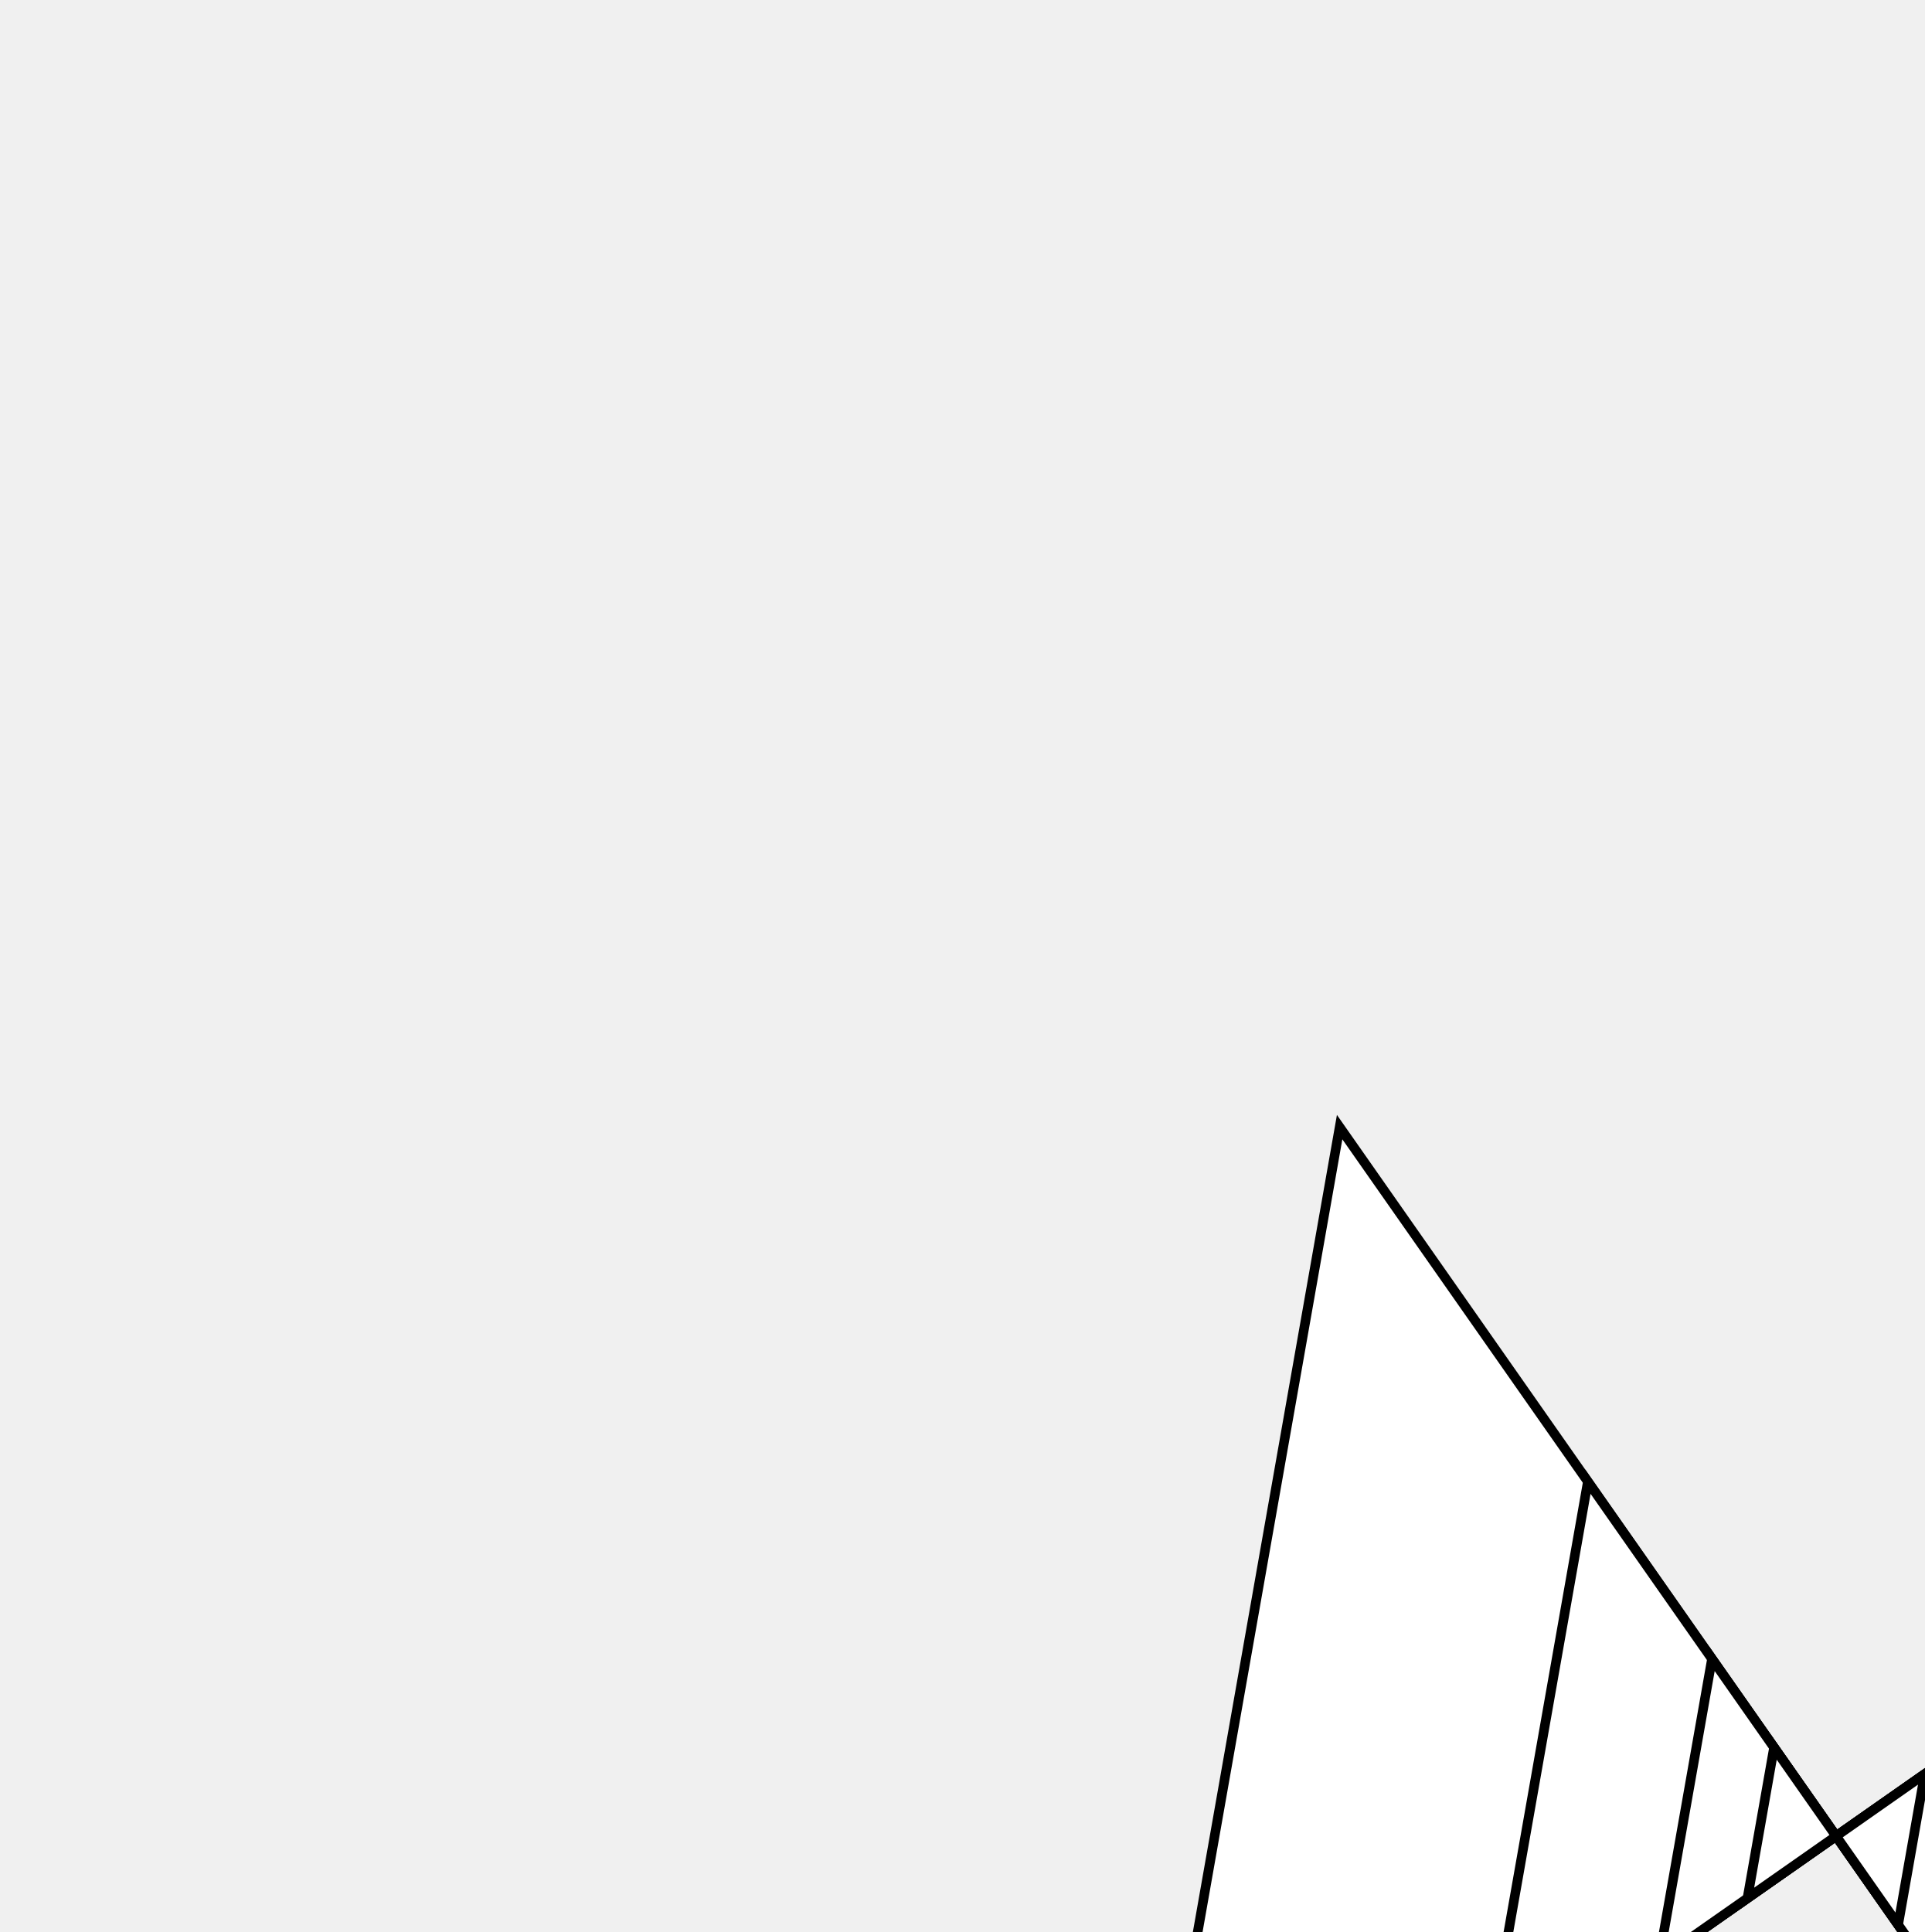
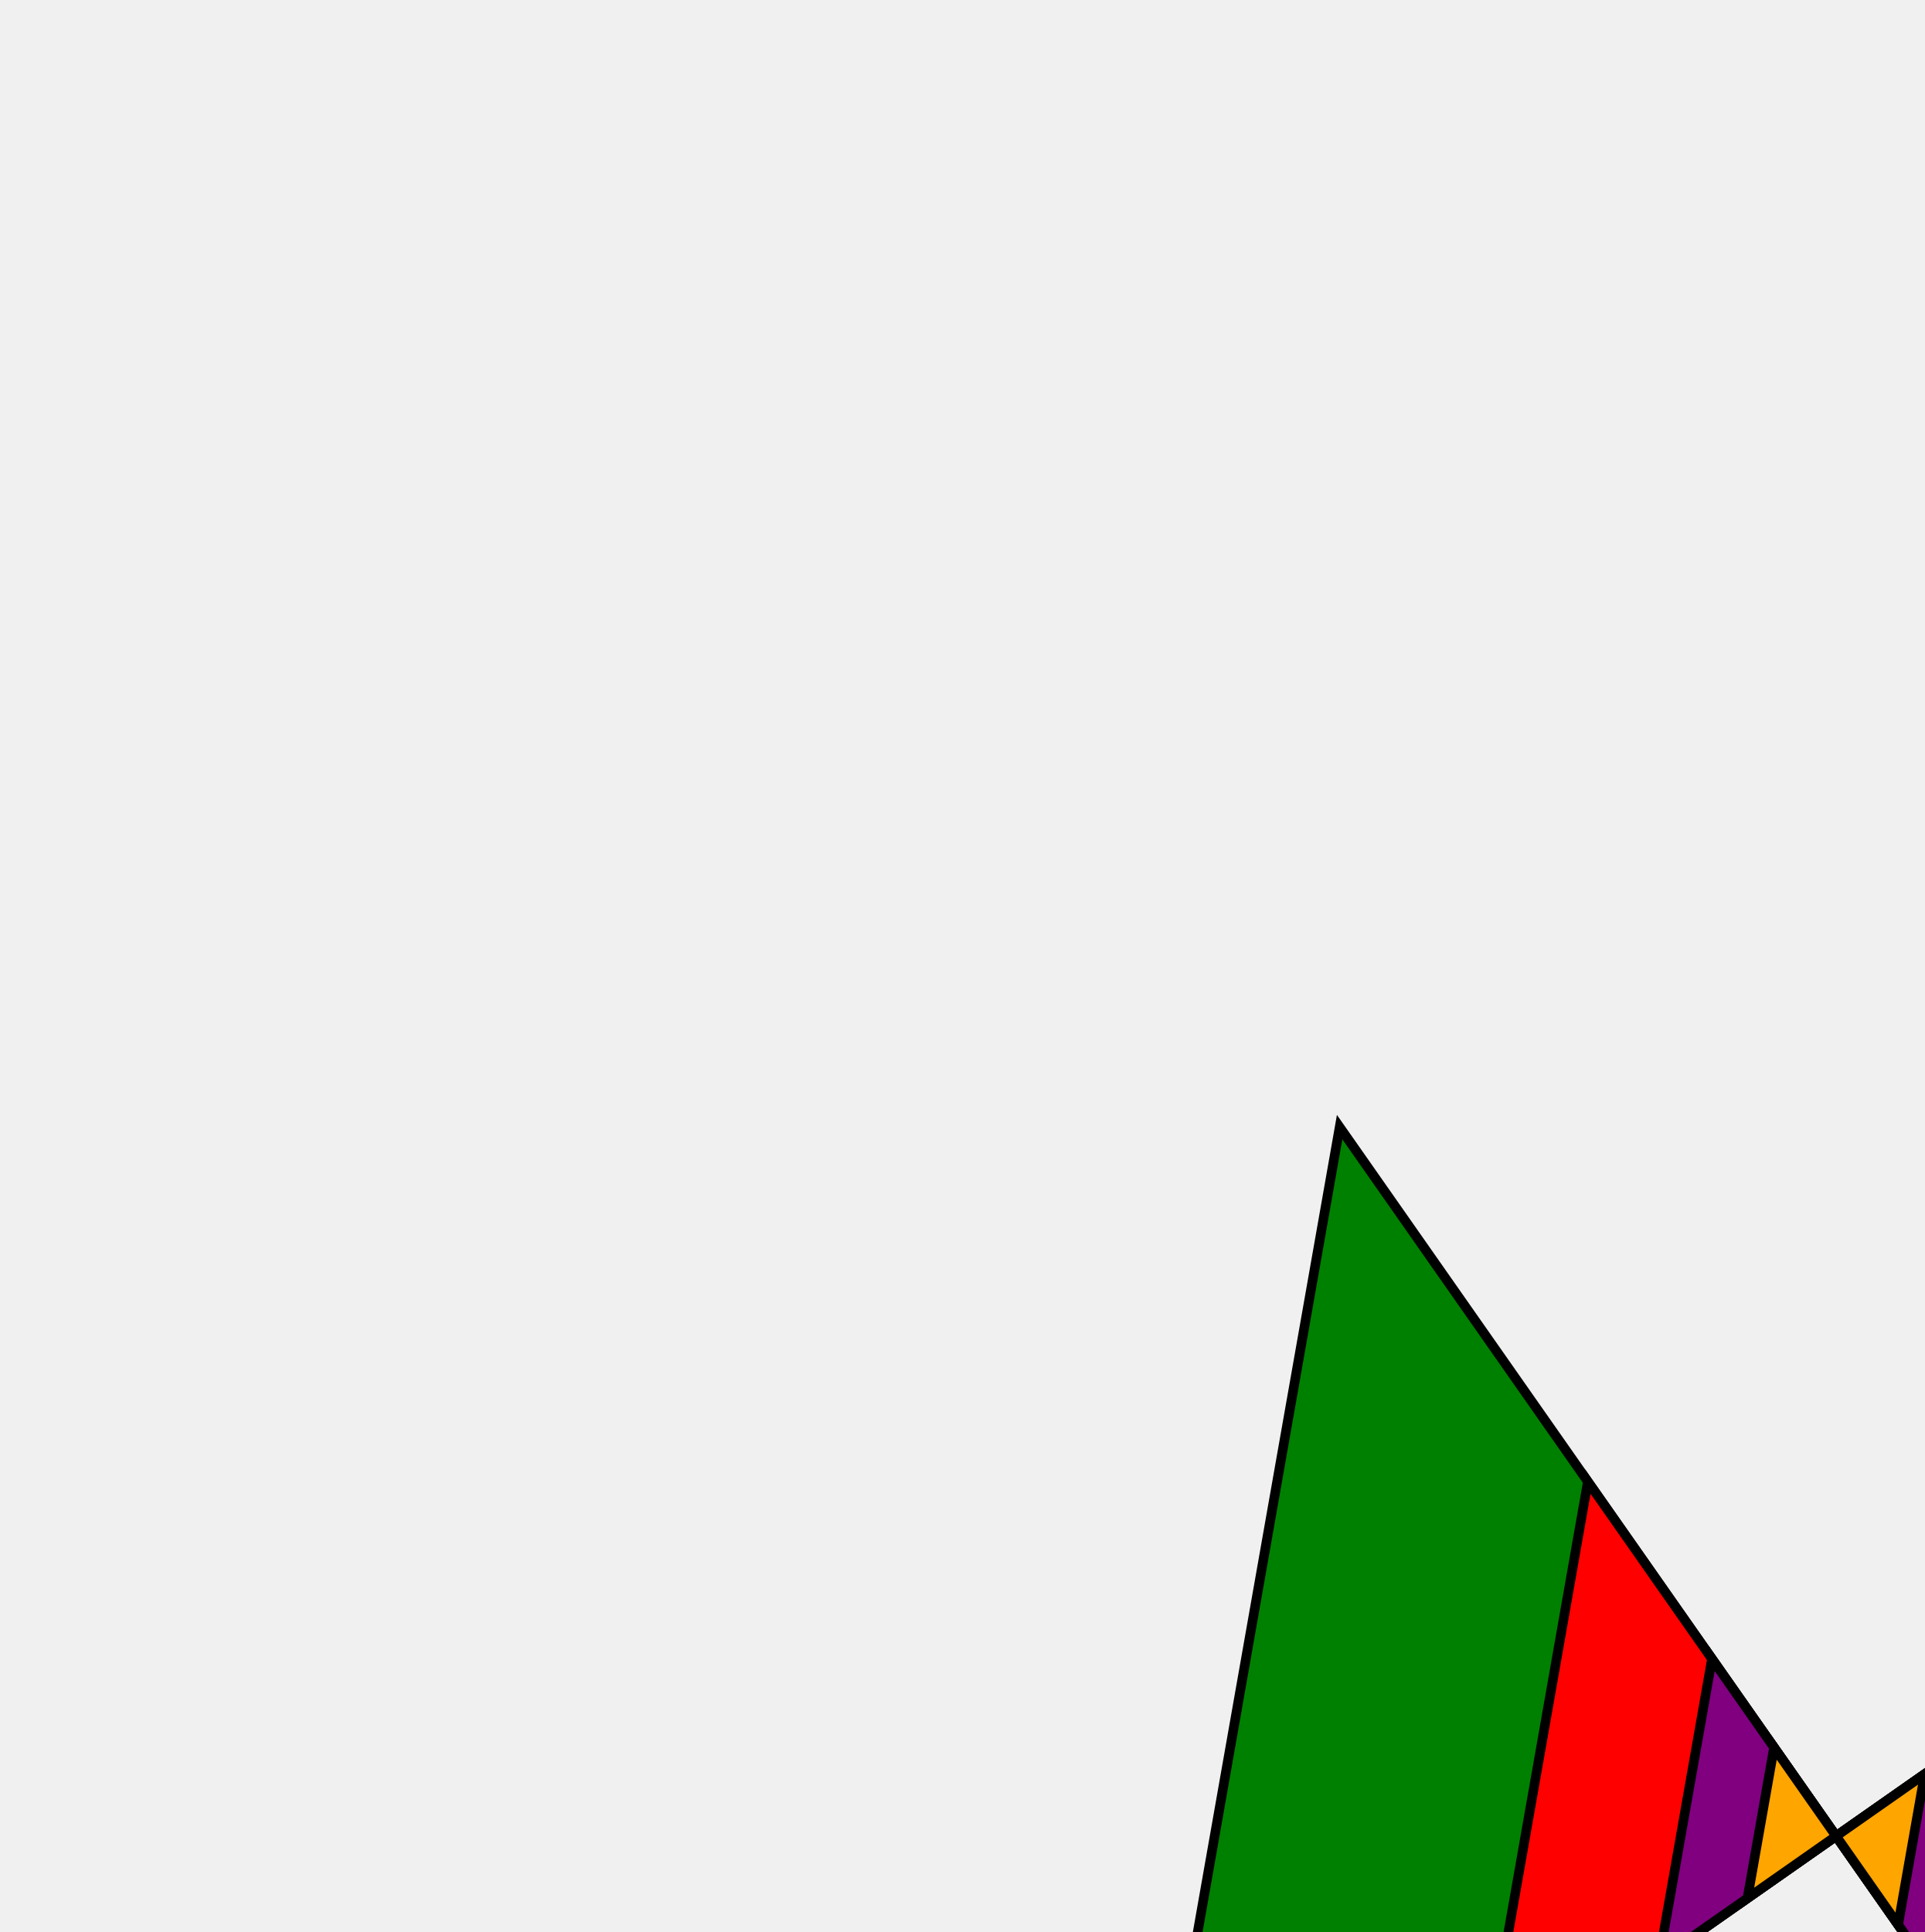
<svg xmlns="http://www.w3.org/2000/svg">
  <g>
-     <polygon points="128.0 128.0 128.0 256.0 256.0 128.0 256.0 256.0 " fill="White" stroke="black" transform="rotate(10 192.0 192.0)" />
-     <polygon points="160.0 160.0 160.0 224.0 224.0 160.0 224.0 224.0 " fill="White" stroke="black" transform="rotate(10 192.0 192.0)" />
+     <polygon points="128.0 128.0 128.0 256.0 256.0 128.0 256.0 256.0 " fill="Green" stroke="black" transform="rotate(10 192.0 192.0)" />
+     <polygon points="160.0 160.0 160.0 224.0 224.0 160.0 224.0 224.0 " fill="Red" stroke="black" transform="rotate(10 192.0 192.0)" />
    <g>
-       <polygon points="176.0 176.0 176.0 208.0 208.0 176.0 208.0 208.0 " fill="White" stroke="black" transform="rotate(10 192.0 192.0)" />
-       <polygon points="184.0 184.0 184.0 200.0 200.0 184.0 200.0 200.0 " fill="White" stroke="black" transform="rotate(10 192.0 192.0)" />
+       <polygon points="176.0 176.0 176.0 208.0 208.0 176.0 208.0 208.0 " fill="Purple" stroke="black" transform="rotate(10 192.0 192.0)" />
+       <polygon points="184.0 184.0 184.0 200.0 200.0 184.0 200.0 200.0 " fill="Orange" stroke="black" transform="rotate(10 192.0 192.0)" />
    </g>
  </g>
</svg>
